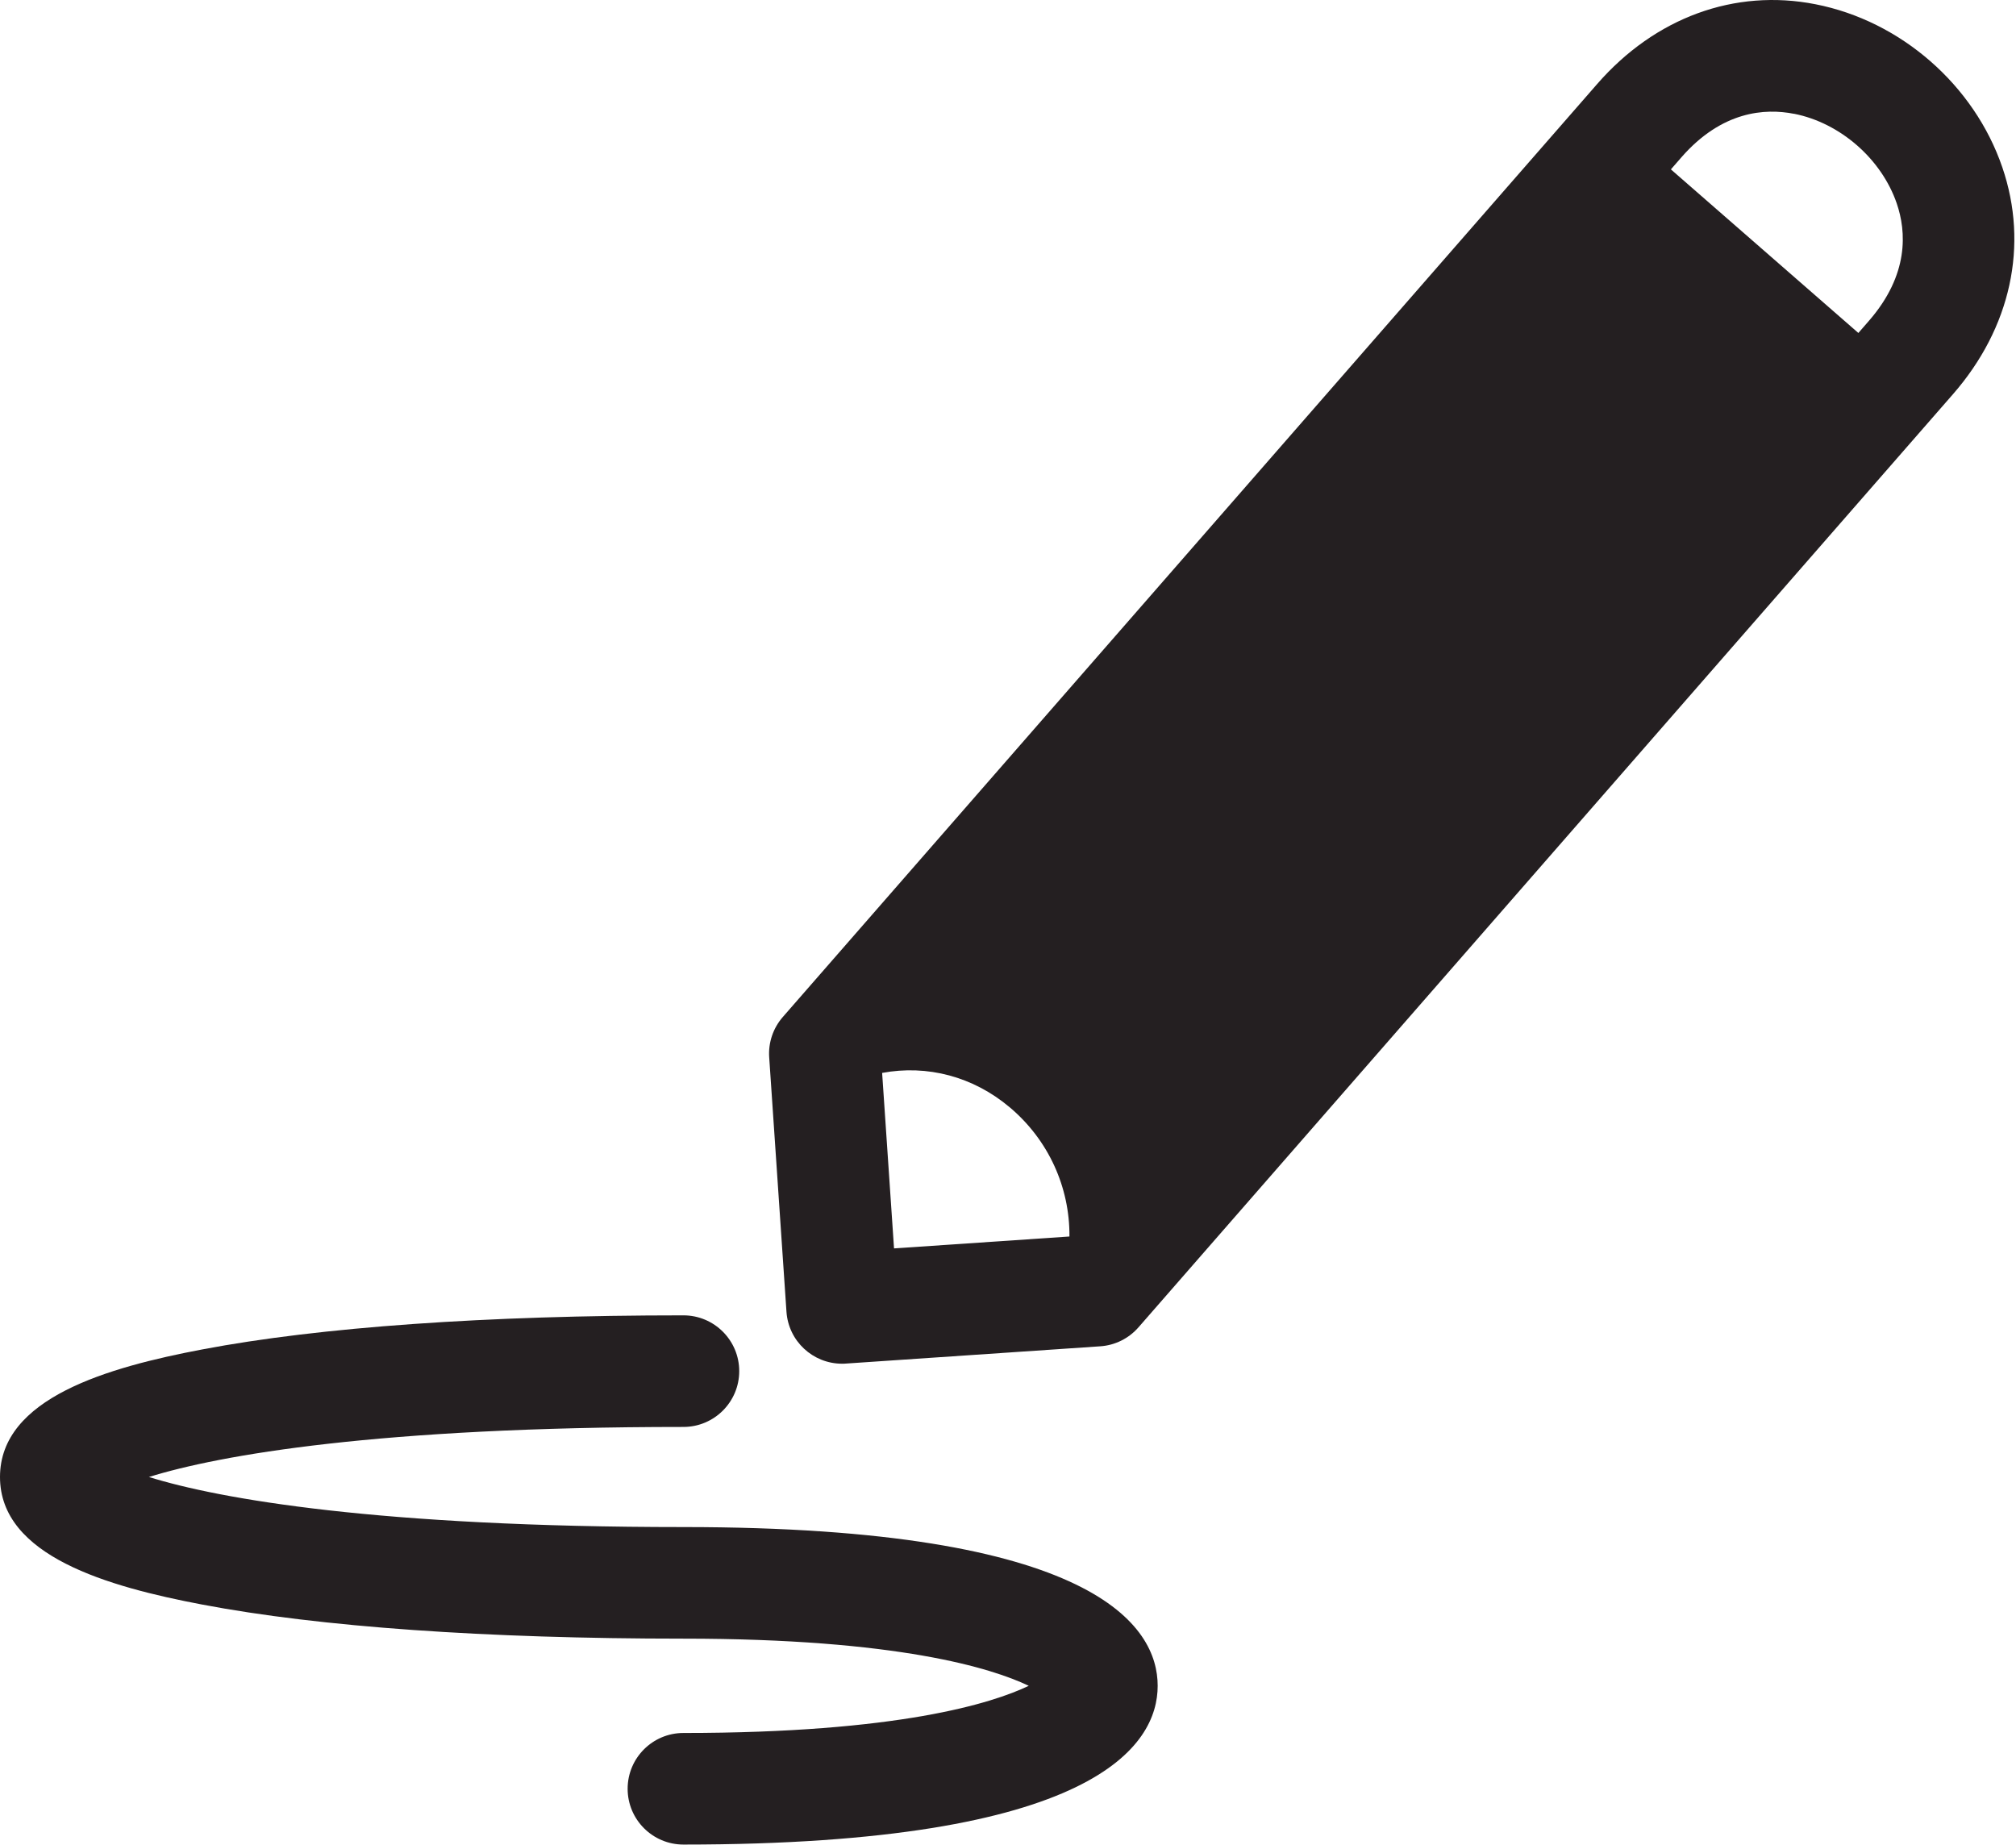
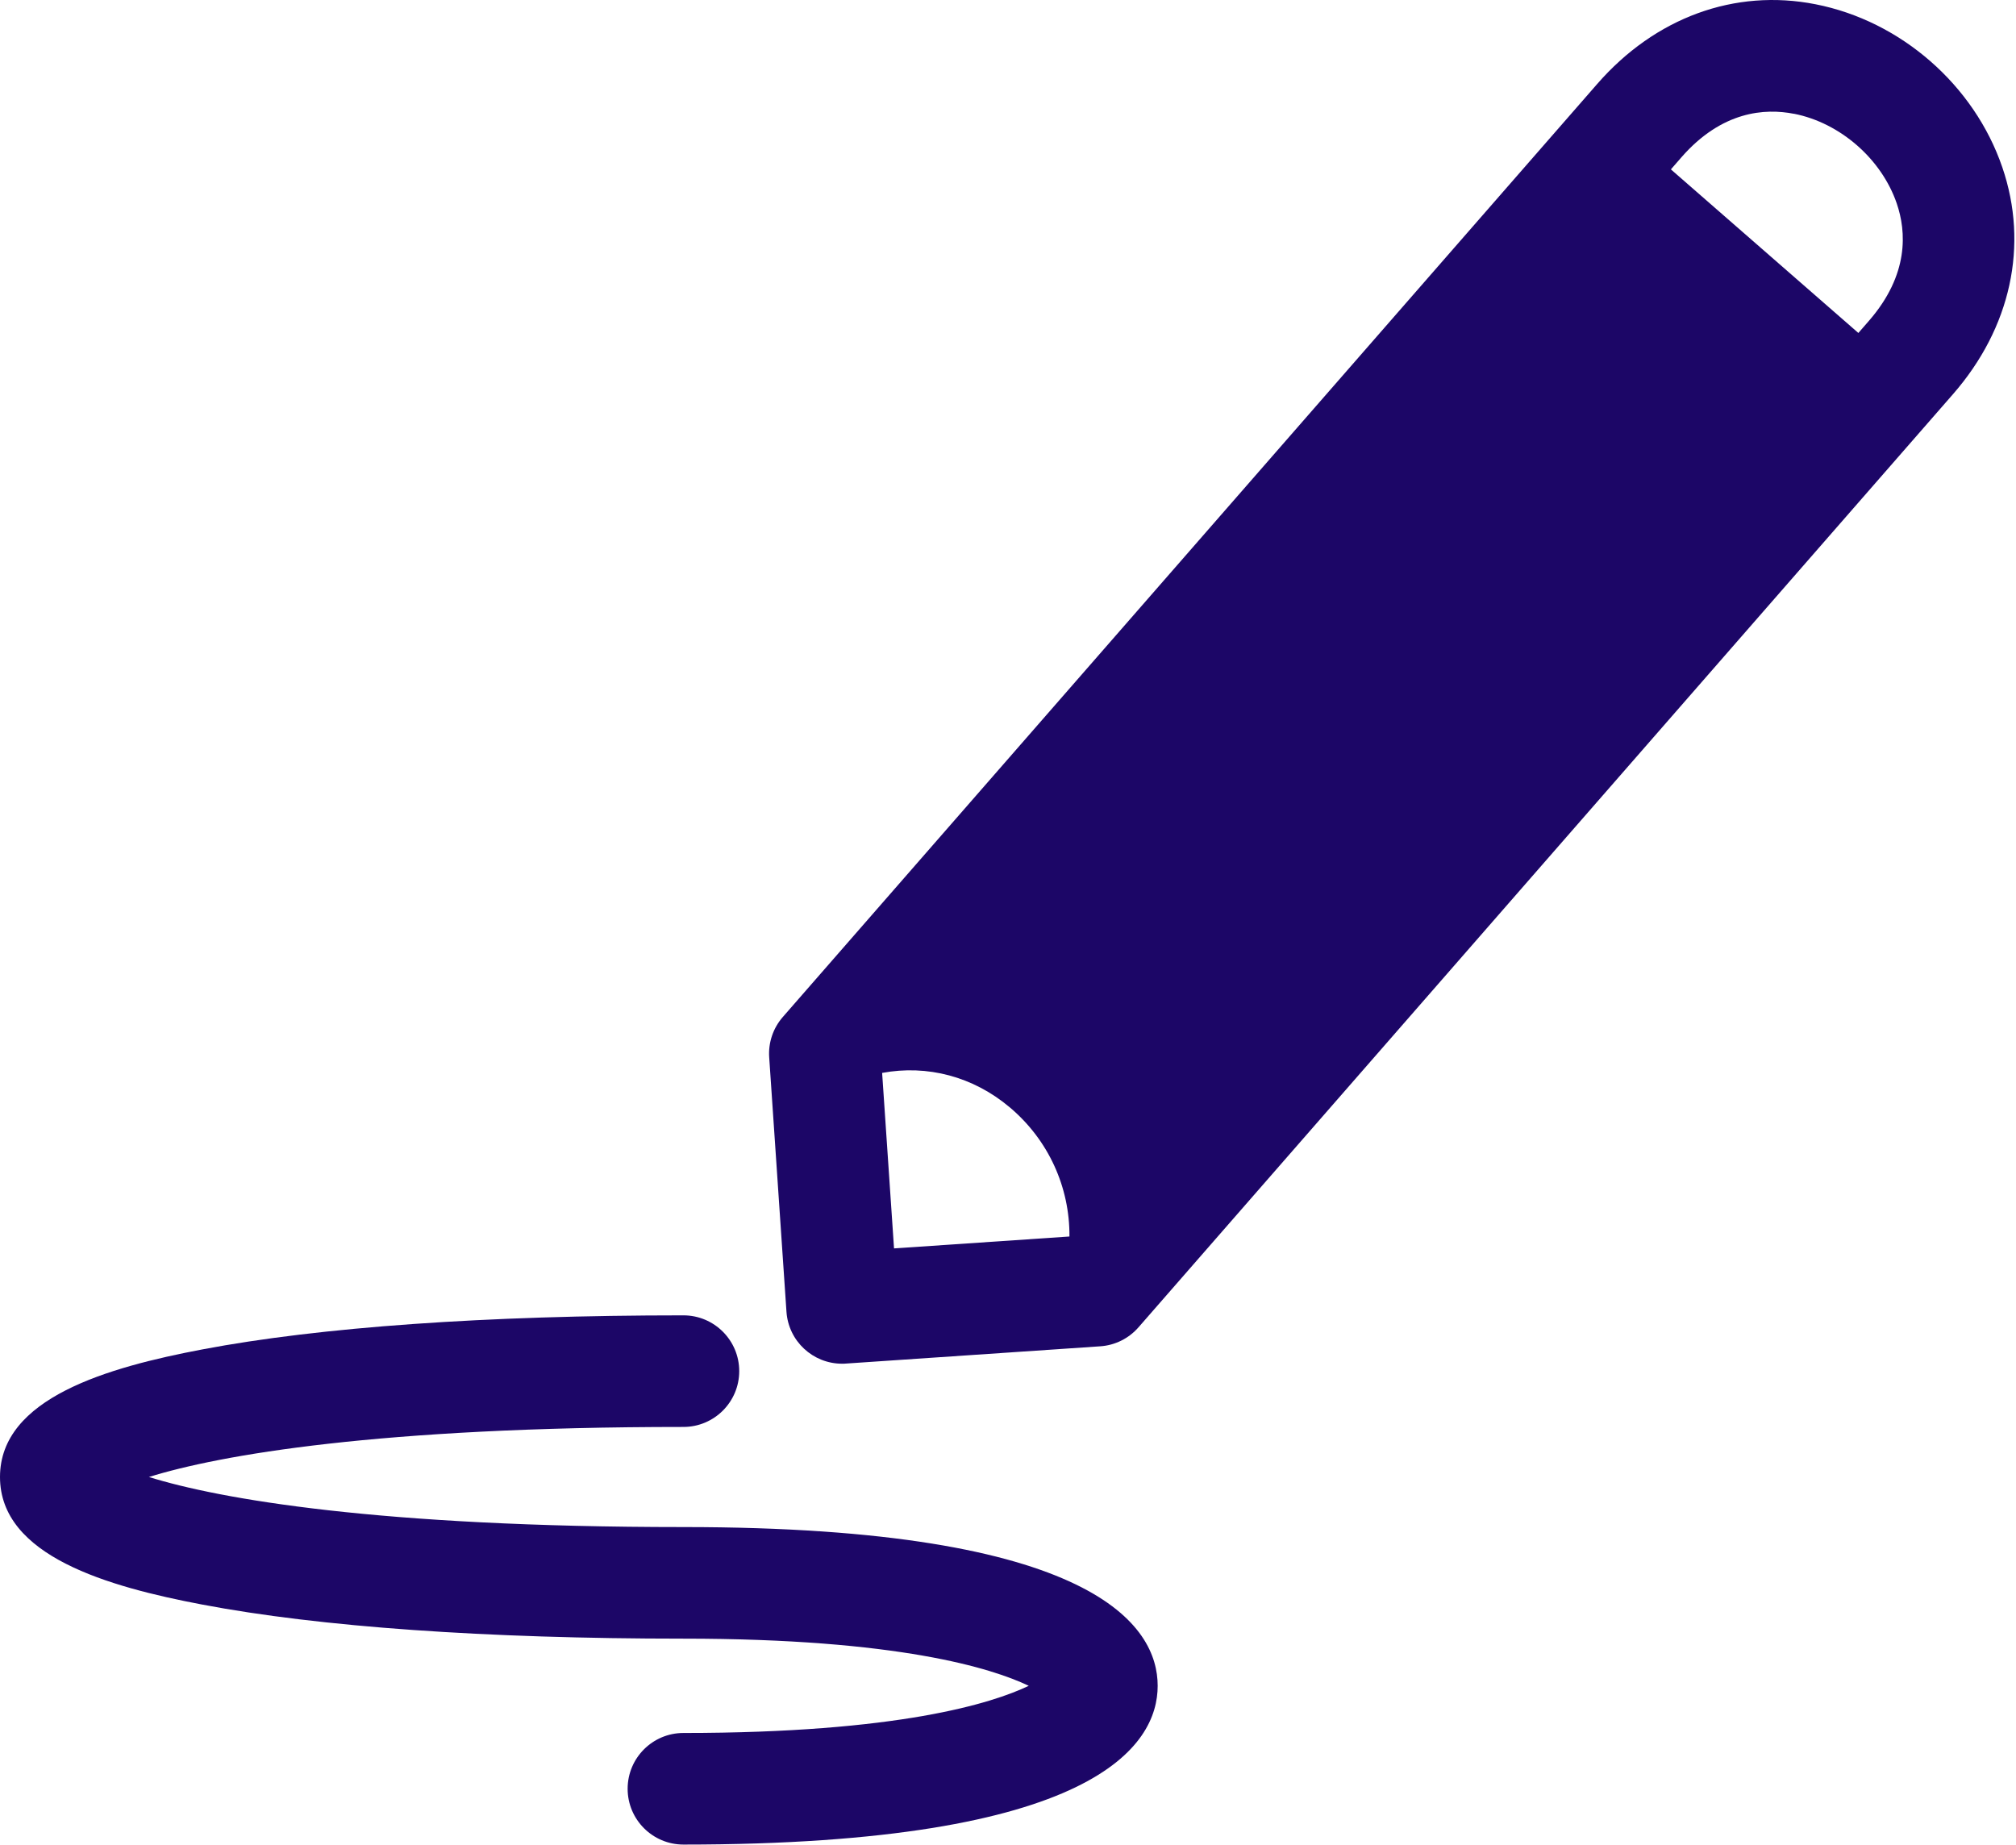
<svg xmlns="http://www.w3.org/2000/svg" width="271" height="248" viewBox="0 0 271 248" fill="none">
-   <path d="M269.16 22.49C265.38 11.43 255.52 2.82 244.04 0.57C233.2 -1.56 222.51 2.34 214.71 11.28L105.23 136.71C103.92 138.21 103.26 140.17 103.4 142.15L105.72 176.33C105.99 180.29 109.28 183.32 113.2 183.32C113.37 183.32 113.54 183.32 113.72 183.3L147.9 180.98C149.88 180.85 151.73 179.93 153.04 178.43L262.52 53C270.32 44.07 272.74 32.95 269.16 22.49ZM241.15 15.29C247.36 16.51 252.92 21.36 254.97 27.35C256.26 31.12 256.65 36.91 251.22 43.14L249.81 44.76L224.61 22.77L226.02 21.15C231.46 14.92 237.25 14.53 241.16 15.3L241.15 15.29ZM118.58 144.23C124.64 143.1 130.82 144.71 135.74 148.86C140.95 153.25 143.81 159.61 143.76 166.22L120.18 167.82L118.58 144.22V144.23Z" fill="#241F21" />
-   <path d="M91.87 205.28C50.96 205.28 29.5 201.51 20.02 198.55C29.5 195.59 50.96 191.82 91.87 191.82C96.01 191.82 99.37 188.46 99.37 184.32C99.37 180.18 96.01 176.82 91.87 176.82C65.34 176.82 42.98 178.4 27.19 181.4C14.53 183.8 0 187.92 0 198.55C0 209.18 14.53 213.3 27.19 215.7C42.98 218.7 65.34 220.28 91.87 220.28C120.74 220.28 133.35 224.26 138.29 226.62C133.35 228.98 120.74 232.96 91.87 232.96C87.73 232.96 84.37 236.32 84.37 240.46C84.37 244.6 87.73 247.96 91.87 247.96C147.33 247.96 155.62 234.59 155.62 226.62C155.62 218.65 147.34 205.28 91.87 205.28Z" fill="#241F21" />
+   <path d="M269.16 22.49C265.38 11.43 255.52 2.82 244.04 0.57C233.2 -1.56 222.51 2.34 214.71 11.28L105.23 136.71C103.92 138.21 103.26 140.17 103.4 142.15L105.72 176.33C105.99 180.29 109.28 183.32 113.2 183.32C113.37 183.32 113.54 183.32 113.72 183.3L147.9 180.98C149.88 180.85 151.73 179.93 153.04 178.43L262.52 53C270.32 44.07 272.74 32.95 269.16 22.49ZM241.15 15.29C247.36 16.51 252.92 21.36 254.97 27.35C256.26 31.12 256.65 36.91 251.22 43.14L249.81 44.76L224.61 22.77L226.02 21.15C231.46 14.92 237.25 14.53 241.16 15.3L241.15 15.29ZM118.58 144.23C124.64 143.1 130.82 144.71 135.74 148.86C140.95 153.25 143.81 159.61 143.76 166.22L120.18 167.82L118.58 144.22V144.23Z" fill="#1C0667" />
+   <path d="M91.87 205.28C50.96 205.28 29.5 201.51 20.02 198.55C29.5 195.59 50.96 191.82 91.87 191.82C96.01 191.82 99.37 188.46 99.37 184.32C99.37 180.18 96.01 176.82 91.87 176.82C65.34 176.82 42.98 178.4 27.19 181.4C14.53 183.8 0 187.92 0 198.55C0 209.18 14.53 213.3 27.19 215.7C42.98 218.7 65.34 220.28 91.87 220.28C120.74 220.28 133.35 224.26 138.29 226.62C133.35 228.98 120.74 232.96 91.87 232.96C87.73 232.96 84.37 236.32 84.37 240.46C84.37 244.6 87.73 247.96 91.87 247.96C147.33 247.96 155.62 234.59 155.62 226.62C155.62 218.65 147.34 205.28 91.87 205.28Z" fill="#1C0667" />
</svg>
